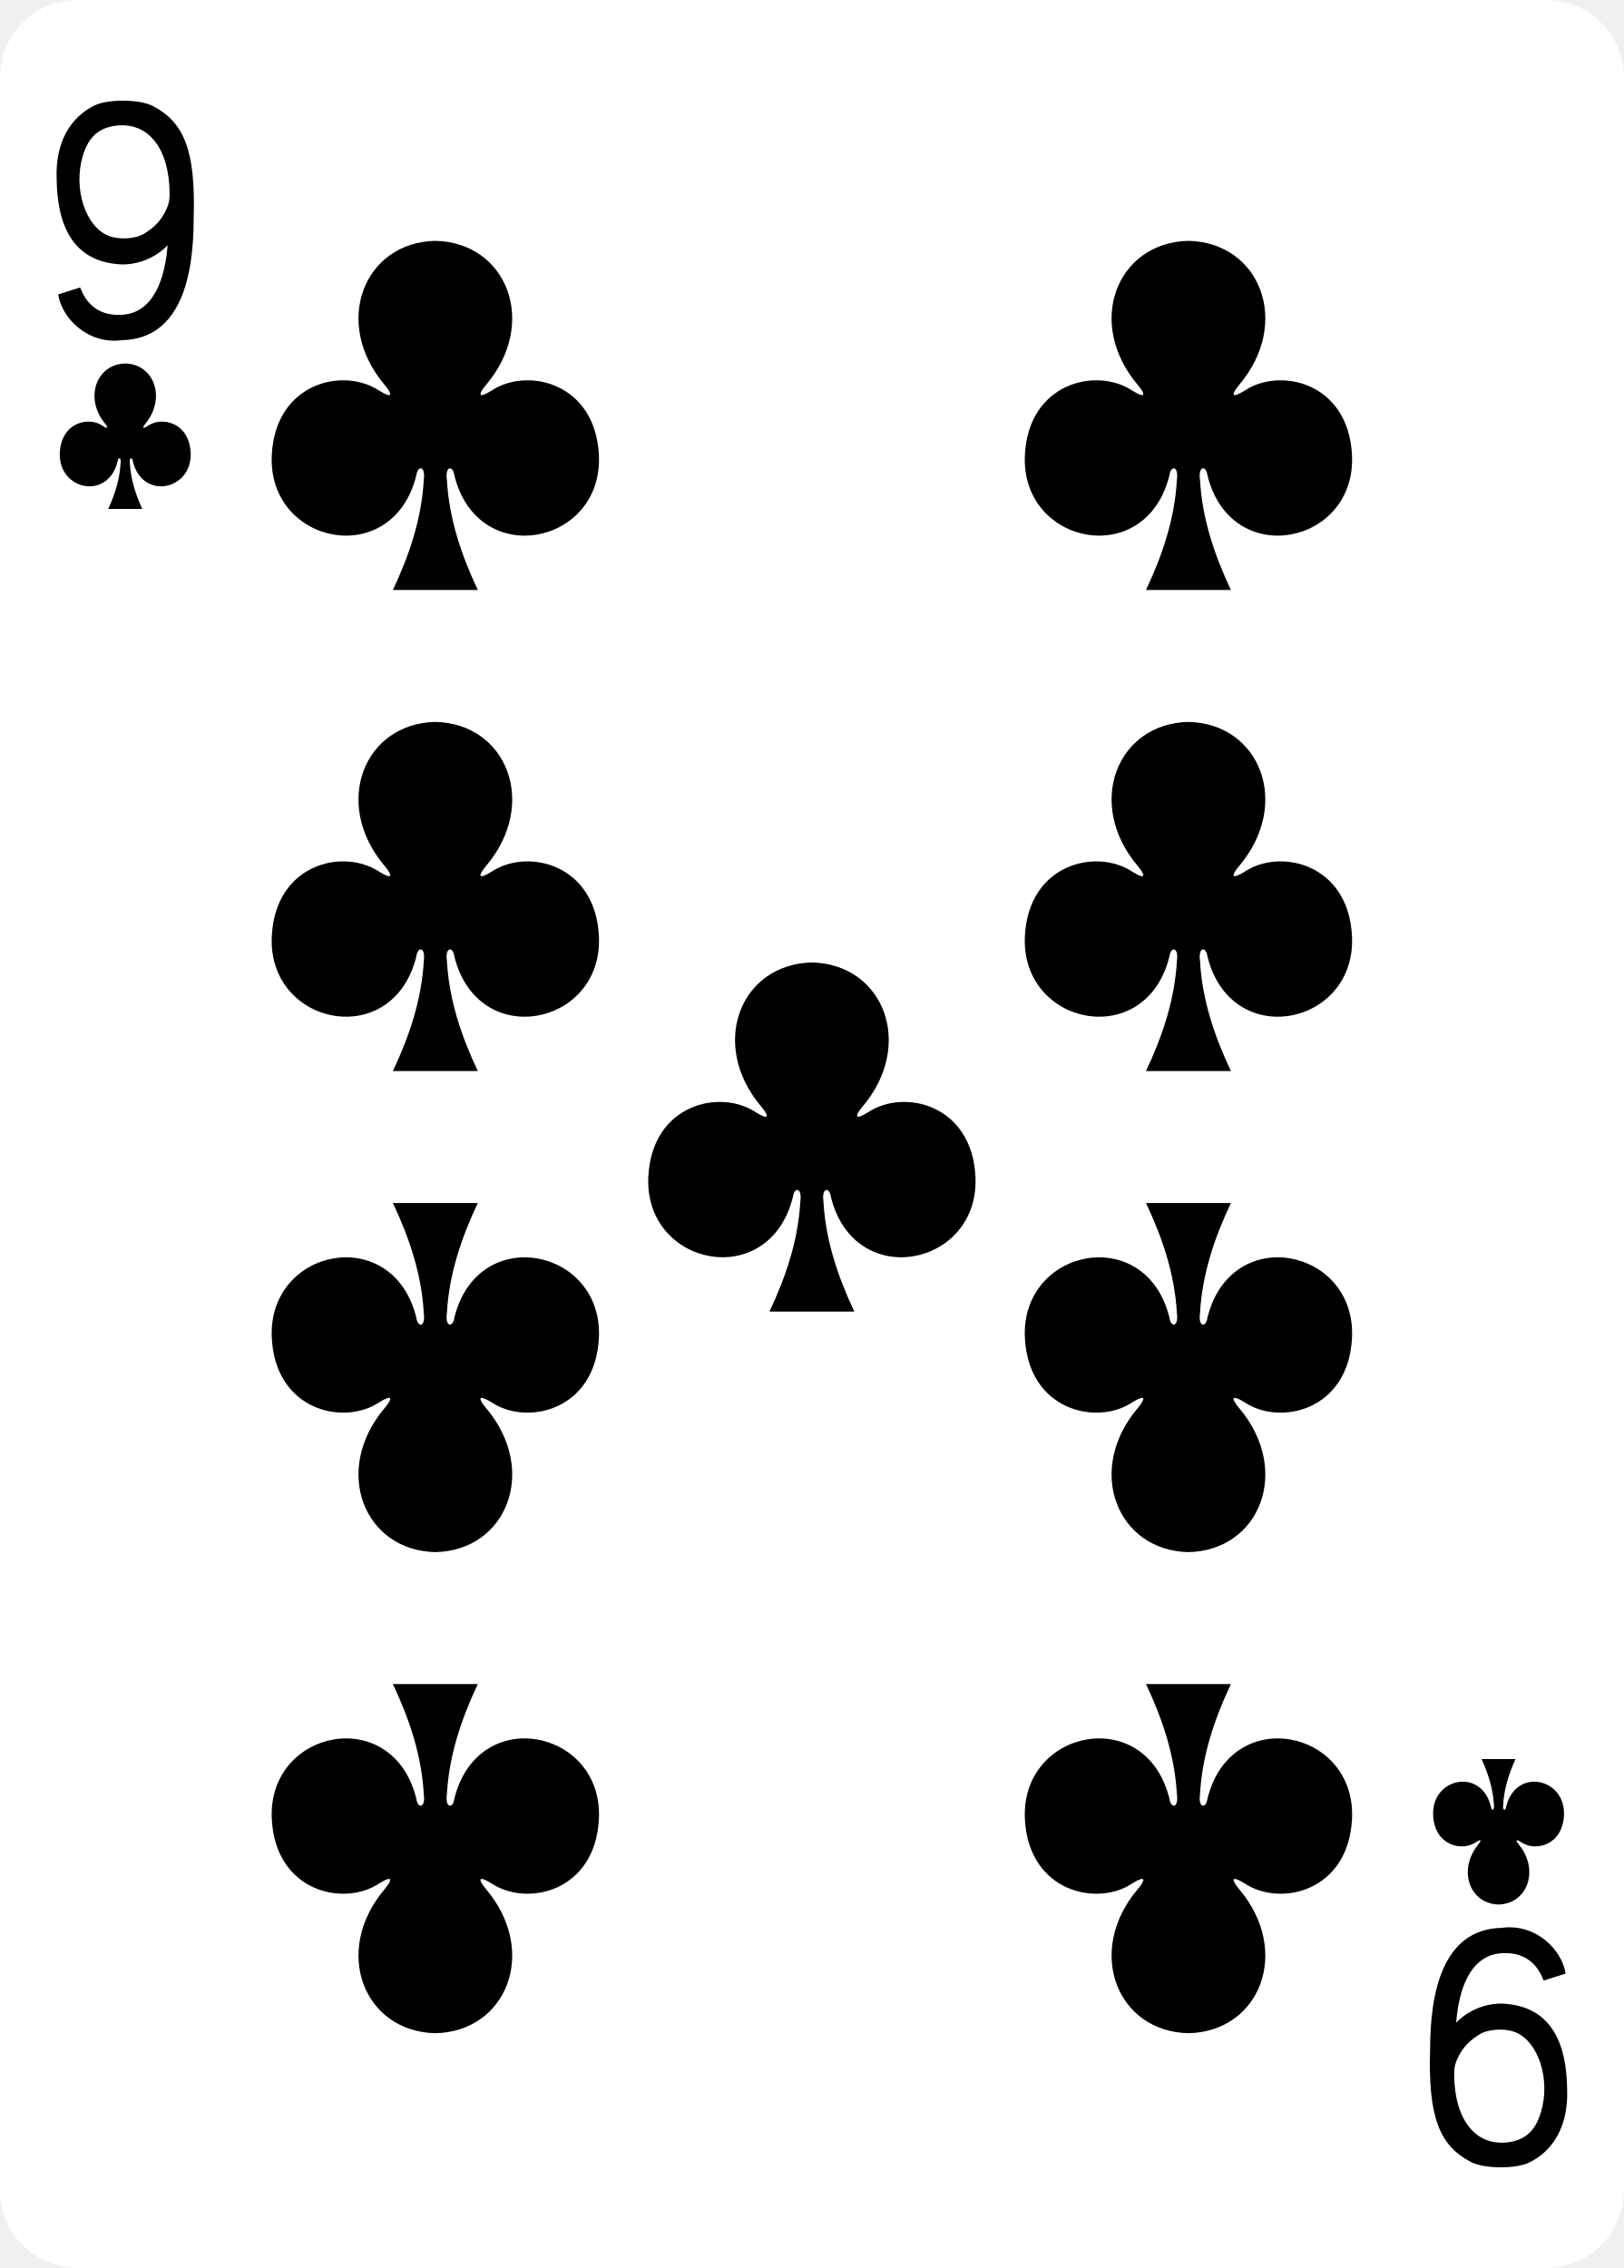
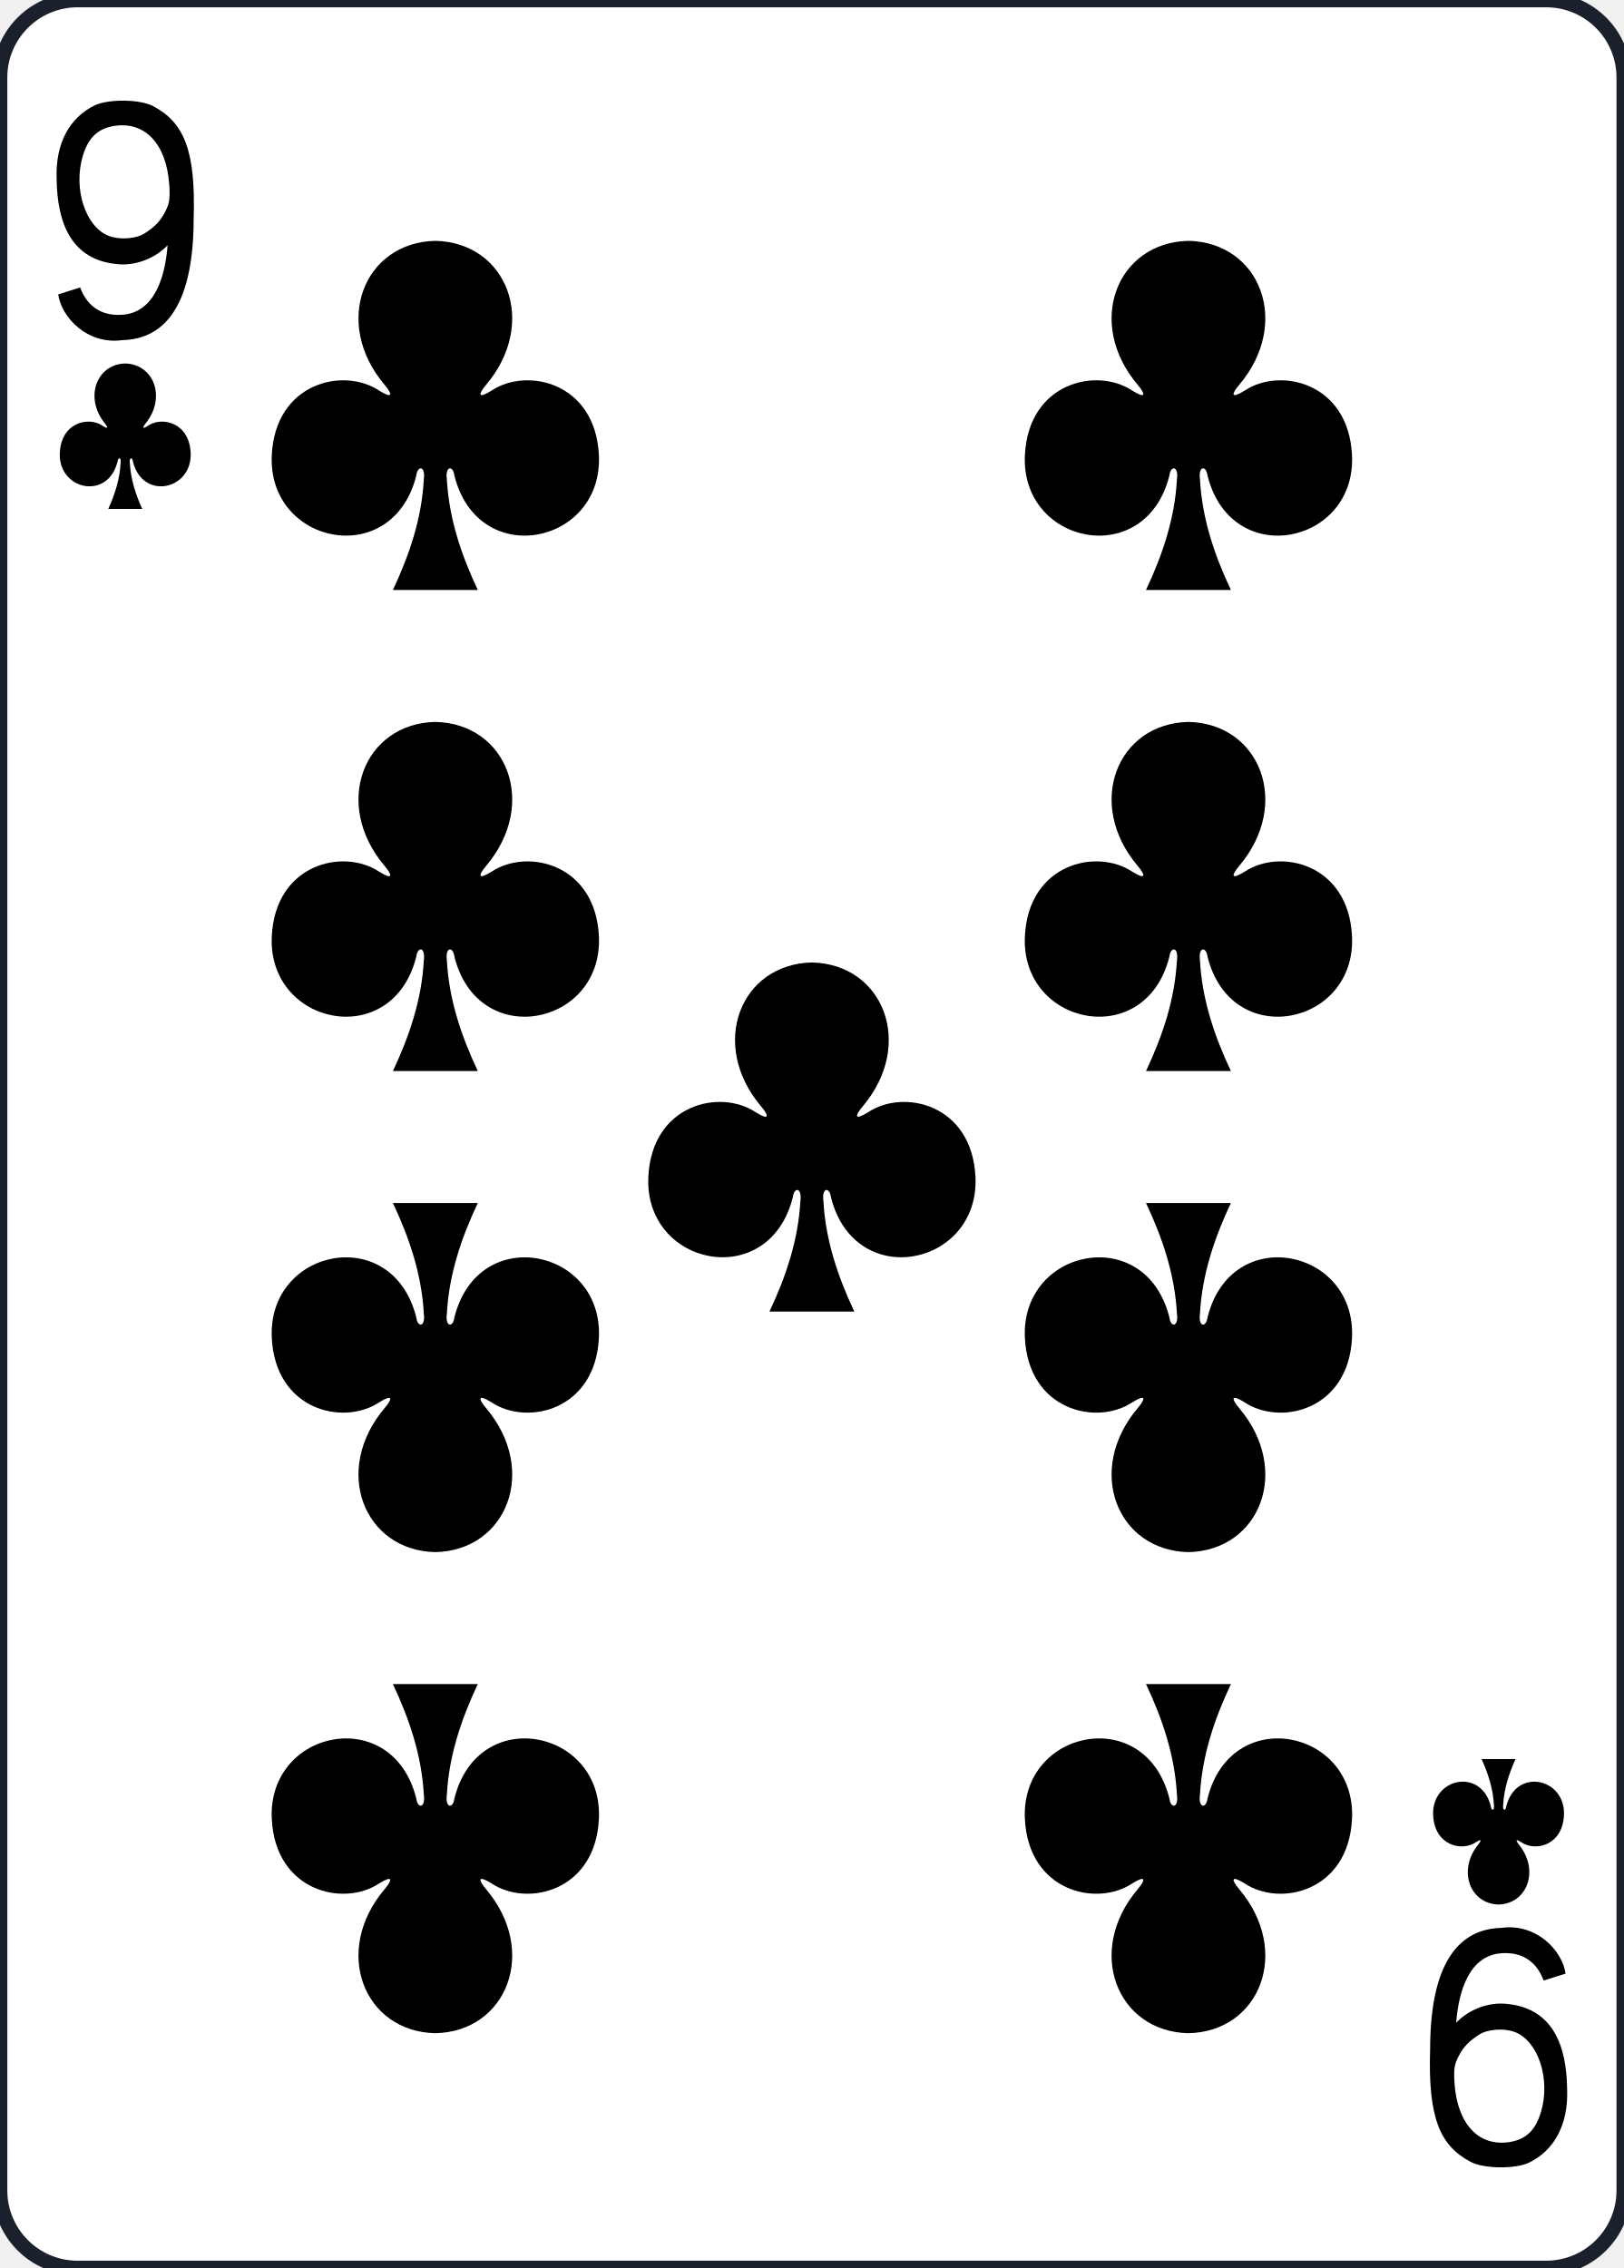
<svg xmlns="http://www.w3.org/2000/svg" width="63mm" height="88mm" viewBox="0 0 238.111 332.599" version="1.1" id="svg8">
  <defs id="defs2" />
  <g id="layer1" transform="translate(-888.2845,-2.846544)">
    <g transform="matrix(1.07145,0,0,1.07009,-1873.2,1167.5)" id="CLUB-9">
-       <rect y="-1088.37" x="2577.334" height="310.814" width="222.232" id="rect6355-6-85-3-78-4-6" style="display:inline;opacity:1;fill:#ffffff;fill-opacity:1;stroke:none;stroke-width:0.997;stroke-miterlimit:4;stroke-dasharray:none;stroke-opacity:1" rx="10.63" ry="10.63" />
+       <rect y="-1088.37" x="2577.334" height="310.814" width="222.232" id="rect6355-6-85-3-78-4-6" style="display:inline;opacity:1;fill:#ffffff;fill-opacity:1;stroke:#1A202C;stroke-width:2;stroke-miterlimit:4;stroke-dasharray:none;stroke-opacity:1" rx="10.63" ry="10.63" />
      <path d="m 2739.981,-1055.365 c -9.774,0.212 -14.158,11.217 -6.918,19.763 1.05,1.247 1.158,1.962 -0.765,0.765 -4.874,-3.259 -14.219,-1.117 -14.698,8.847 -0.591,12.277 16.563,15.814 19.784,2.76 0.17,-1.377 1.29,-1.346 1.02,0.609 -0.294,5.306 -1.951,10.266 -4.229,15.102 3.839,0 8.13,0 11.62,0 -2.278,-4.837 -3.935,-9.796 -4.229,-15.102 -0.27,-1.955 0.85,-1.986 1.02,-0.609 3.221,13.055 20.375,9.517 19.784,-2.76 -0.478,-9.964 -9.824,-12.106 -14.698,-8.847 -1.923,1.197 -1.814,0.482 -0.765,-0.765 7.239,-8.546 2.856,-19.551 -6.918,-19.763 0,-10e-5 0,0 -0.01,0 z" id="path147-0-8-1-6-13-2-9-8-8" style="display:inline;opacity:1" />
      <path d="m 2636.911,-1055.365 c -9.774,0.212 -14.158,11.217 -6.918,19.763 1.05,1.247 1.158,1.962 -0.765,0.765 -4.874,-3.259 -14.219,-1.117 -14.698,8.847 -0.591,12.277 16.563,15.814 19.784,2.76 0.17,-1.377 1.289,-1.346 1.02,0.609 -0.294,5.306 -1.951,10.266 -4.229,15.102 3.839,0 8.13,0 11.62,0 -2.278,-4.837 -3.935,-9.796 -4.229,-15.102 -0.27,-1.955 0.85,-1.986 1.02,-0.609 3.221,13.055 20.375,9.517 19.784,-2.76 -0.478,-9.964 -9.824,-12.106 -14.698,-8.847 -1.923,1.197 -1.815,0.482 -0.765,-0.765 7.239,-8.546 2.856,-19.551 -6.918,-19.763 0,-10e-5 0,0 -0.01,0 z" id="path147-0-8-1-6-75-2-83-3-5-0" style="display:inline;opacity:1" />
      <path d="m 2739.981,-809.732 c -9.774,-0.212 -14.158,-11.217 -6.918,-19.763 1.05,-1.247 1.158,-1.962 -0.765,-0.765 -4.874,3.259 -14.219,1.117 -14.698,-8.847 -0.591,-12.277 16.563,-15.814 19.784,-2.76 0.17,1.377 1.29,1.346 1.02,-0.609 -0.294,-5.306 -1.951,-10.266 -4.229,-15.103 3.839,0 8.13,0 11.62,0 -2.278,4.836 -3.935,9.796 -4.229,15.103 -0.27,1.955 0.85,1.987 1.02,0.609 3.221,-13.055 20.375,-9.517 19.784,2.76 -0.478,9.964 -9.824,12.106 -14.698,8.847 -1.923,-1.197 -1.814,-0.482 -0.765,0.765 7.239,8.546 2.856,19.551 -6.918,19.763 0,6e-5 0,-5e-5 -0.01,0 z" id="path147-0-8-1-6-7-5-5-7-63-0-4" style="display:inline;opacity:1" />
      <path d="m 2636.911,-809.732 c -9.774,-0.212 -14.158,-11.217 -6.918,-19.763 1.05,-1.247 1.158,-1.962 -0.765,-0.765 -4.874,3.259 -14.219,1.117 -14.698,-8.847 -0.591,-12.277 16.563,-15.814 19.784,-2.76 0.17,1.377 1.289,1.346 1.02,-0.609 -0.294,-5.306 -1.951,-10.266 -4.229,-15.103 3.839,0 8.13,0 11.62,0 -2.278,4.836 -3.935,9.796 -4.229,15.103 -0.27,1.955 0.85,1.987 1.02,0.609 3.221,-13.055 20.375,-9.517 19.784,2.76 -0.478,9.964 -9.824,12.106 -14.698,8.847 -1.923,-1.197 -1.815,-0.482 -0.765,0.765 7.239,8.546 2.856,19.551 -6.918,19.763 0,6e-5 0,-5e-5 -0.01,0 z" id="path147-0-8-1-6-75-6-1-2-46-5-0" style="display:inline;opacity:1" />
      <path d="m 2688.446,-956.471 c -9.774,0.212 -14.157,11.217 -6.918,19.763 1.05,1.247 1.158,1.962 -0.765,0.765 -4.874,-3.259 -14.219,-1.117 -14.698,8.847 -0.591,12.277 16.563,15.814 19.784,2.76 0.17,-1.377 1.289,-1.346 1.02,0.609 -0.294,5.306 -1.951,10.266 -4.229,15.103 3.839,0 8.13,0 11.62,0 -2.278,-4.836 -3.935,-9.796 -4.229,-15.103 -0.27,-1.955 0.85,-1.987 1.02,-0.609 3.221,13.055 20.375,9.517 19.784,-2.76 -0.478,-9.964 -9.824,-12.106 -14.698,-8.847 -1.923,1.197 -1.815,0.482 -0.765,-0.765 7.239,-8.546 2.856,-19.551 -6.918,-19.763 0,-6e-5 0,5e-5 -0.01,0 z" id="path147-0-8-1-6-1-1-0-5-61-2-0" style="display:inline;opacity:1" />
      <path d="m 2782.428,-827.369 c 3.91,-0.088 5.663,-4.674 2.767,-8.235 -0.42,-0.519 -0.463,-0.817 0.306,-0.319 1.95,1.358 5.688,0.465 5.879,-3.686 0.236,-5.115 -6.625,-6.589 -7.913,-1.15 -0.068,0.574 -0.516,0.561 -0.408,-0.254 0.118,-2.211 0.78,-4.278 1.691,-6.293 -1.549,0 -3.099,0 -4.648,0 0.911,2.015 1.574,4.082 1.691,6.293 0.108,0.815 -0.34,0.828 -0.408,0.254 -1.288,-5.439 -8.15,-3.966 -7.913,1.15 0.191,4.152 3.929,5.044 5.879,3.686 0.769,-0.499 0.726,-0.201 0.306,0.319 -2.896,3.561 -1.142,8.146 2.767,8.235 0,2e-5 0,-2e-5 0,0 z" id="path147-6-9-8-7-0-5-6-5-2-8" style="display:inline;opacity:1" />
      <path d="m 2636.911,-989.436 c -9.774,0.212 -14.157,11.217 -6.918,19.763 1.05,1.247 1.158,1.962 -0.764,0.765 -4.874,-3.259 -14.219,-1.117 -14.698,8.847 -0.591,12.277 16.563,15.814 19.784,2.76 0.17,-1.377 1.289,-1.346 1.02,0.609 -0.294,5.306 -1.951,10.266 -4.229,15.103 3.839,0 8.13,0 11.62,0 -2.278,-4.836 -3.935,-9.796 -4.229,-15.103 -0.27,-1.955 0.85,-1.987 1.02,-0.609 3.221,13.055 20.375,9.517 19.784,-2.76 -0.478,-9.964 -9.824,-12.106 -14.698,-8.847 -1.923,1.197 -1.815,0.482 -0.765,-0.765 7.239,-8.546 2.856,-19.551 -6.918,-19.763 0,-6e-5 0,5e-5 -0.01,0 z" id="path147-0-8-1-6-75-2-9-77-4-4-2" style="display:inline;opacity:1" />
      <path d="m 2636.911,-875.661 c -9.774,-0.212 -14.158,-11.217 -6.918,-19.763 1.05,-1.247 1.158,-1.962 -0.765,-0.765 -4.874,3.259 -14.219,1.117 -14.698,-8.847 -0.591,-12.277 16.563,-15.814 19.784,-2.76 0.17,1.377 1.289,1.346 1.02,-0.609 -0.294,-5.306 -1.951,-10.266 -4.229,-15.103 3.839,0 8.13,0 11.62,0 -2.278,4.836 -3.935,9.796 -4.229,15.103 -0.27,1.955 0.85,1.987 1.02,0.609 3.221,-13.055 20.375,-9.517 19.784,2.76 -0.478,9.964 -9.824,12.106 -14.698,8.847 -1.923,-1.197 -1.815,-0.482 -0.765,0.765 7.239,8.546 2.856,19.551 -6.918,19.763 0,6e-5 0,-5e-5 -0.01,0 z" id="path147-0-8-1-6-75-2-8-0-6-4-4" style="display:inline;opacity:1" />
      <path d="m 2739.981,-989.436 c -9.774,0.212 -14.158,11.217 -6.918,19.763 1.05,1.247 1.158,1.962 -0.765,0.765 -4.874,-3.259 -14.219,-1.117 -14.698,8.847 -0.591,12.277 16.563,15.814 19.784,2.76 0.17,-1.377 1.29,-1.346 1.02,0.609 -0.294,5.306 -1.951,10.266 -4.229,15.103 3.839,0 8.13,0 11.62,0 -2.278,-4.836 -3.935,-9.796 -4.229,-15.103 -0.27,-1.955 0.85,-1.987 1.02,-0.609 3.221,13.055 20.375,9.517 19.784,-2.76 -0.478,-9.964 -9.824,-12.106 -14.698,-8.847 -1.923,1.197 -1.814,0.482 -0.765,-0.765 7.239,-8.546 2.856,-19.551 -6.918,-19.763 0,-6e-5 0,5e-5 -0.01,0 z" id="path147-0-8-1-6-75-2-9-7-1-36-2-4" style="display:inline;opacity:1" />
      <path d="m 2739.981,-875.661 c -9.774,-0.212 -14.158,-11.217 -6.918,-19.763 1.05,-1.247 1.158,-1.962 -0.765,-0.765 -4.874,3.259 -14.219,1.117 -14.698,-8.847 -0.591,-12.277 16.563,-15.814 19.784,-2.76 0.17,1.377 1.29,1.346 1.02,-0.609 -0.294,-5.306 -1.951,-10.266 -4.229,-15.103 3.839,0 8.13,0 11.62,0 -2.278,4.836 -3.935,9.796 -4.229,15.103 -0.27,1.955 0.85,1.987 1.02,0.609 3.221,-13.055 20.375,-9.517 19.784,2.76 -0.478,9.964 -9.824,12.106 -14.698,8.847 -1.923,-1.197 -1.814,-0.482 -0.765,0.765 7.239,8.546 2.856,19.551 -6.918,19.763 0,6e-5 0,-5e-5 -0.01,0 z" id="path147-0-8-1-6-75-2-8-5-1-55-5-4" style="display:inline;opacity:1" />
      <path d="m 2594.473,-1038.556 c -3.91,0.088 -5.663,4.674 -2.767,8.235 0.42,0.519 0.463,0.817 -0.306,0.319 -1.95,-1.358 -5.688,-0.465 -5.879,3.686 -0.236,5.115 6.625,6.589 7.913,1.15 0.068,-0.574 0.516,-0.561 0.408,0.254 -0.117,2.211 -0.78,4.277 -1.691,6.293 1.549,0 3.099,0 4.648,0 -0.911,-2.015 -1.574,-4.082 -1.692,-6.293 -0.108,-0.815 0.34,-0.828 0.408,-0.254 1.288,5.439 8.15,3.966 7.913,-1.15 -0.191,-4.152 -3.929,-5.044 -5.879,-3.686 -0.769,0.499 -0.726,0.201 -0.306,-0.319 2.896,-3.561 1.142,-8.146 -2.767,-8.235 0,0 0,0 0,0 z" id="path147-6-9-8-7-4-5-62-7-8-4" style="display:inline;opacity:1" />
      <path d="m 2585.296,-1048.023 3.005,-0.954 c 1.135,3.033 3.425,3.931 5.849,3.737 4.349,-0.347 5.794,-5.216 6.12,-9.519 -1.695,1.8 -4.24,2.713 -6.41,2.621 -6.935,-0.372 -8.71,-5.93 -8.774,-11.747 -0.19,-4.905 1.835,-8.458 5.309,-10.089 1.841,-0.826 6.054,-0.826 7.905,0.153 4.249,2.245 5.825,6.123 5.54,15.382 0,7.617 -1.615,16.489 -9.77,16.682 -4.709,0.653 -8.289,-3.018 -8.774,-6.265 z m 11.805,-8.347 c 1.414,-0.897 2.211,-1.738 2.845,-2.998 0.52,-1.035 0.7,-1.575 0.55,-3.716 -0.385,-5.522 -3.275,-8.658 -7.47,-8.036 -2.34,0.352 -3.62,1.663 -4.354,4.1 -1.355,4.507 0.365,9.779 3.585,10.992 1.449,0.551 3.689,0.393 4.843,-0.342 z m 0,0" id="path29-2-3-4" style="opacity:1" />
      <path d="m 2791.602,-817.903 -3.005,0.954 c -1.135,-3.033 -3.425,-3.931 -5.849,-3.737 -4.349,0.347 -5.794,5.216 -6.12,9.519 1.695,-1.8 4.24,-2.714 6.41,-2.621 6.935,0.372 8.71,5.93 8.774,11.747 0.189,4.905 -1.835,8.458 -5.309,10.089 -1.841,0.826 -6.054,0.826 -7.905,-0.153 -4.25,-2.245 -5.825,-6.123 -5.54,-15.382 0,-7.617 1.615,-16.489 9.77,-16.682 4.709,-0.653 8.289,3.018 8.774,6.265 z m -11.805,8.347 c -1.414,0.897 -2.211,1.739 -2.845,2.998 -0.52,1.035 -0.7,1.575 -0.55,3.716 0.385,5.522 3.275,8.658 7.47,8.036 2.34,-0.352 3.62,-1.663 4.354,-4.1 1.356,-4.507 -0.365,-9.779 -3.585,-10.993 -1.449,-0.551 -3.689,-0.393 -4.843,0.342 z m 0,0" id="path29-6-1-3-7" style="opacity:1" />
    </g>
  </g>
  <g transform="translate(-322.1457,60.81327)" id="g862">
-     <rect ry="124.682" rx="144.482" y="-1029.682" x="-356.473" height="794.398" width="1659.913" id="rect22845-2" style="opacity:1;vector-effect:none;fill:#006614;fill-opacity:1;stroke:none;stroke-width:1.748;stroke-linecap:butt;stroke-linejoin:miter;stroke-miterlimit:4;stroke-dasharray:none;stroke-dashoffset:0;stroke-opacity:1" />
-     <text xml:space="preserve" style="font-style:normal;font-variant:normal;font-weight:normal;font-stretch:normal;font-size:42.667px;line-height:125%;font-family:Carlito;-inkscape-font-specification:'Carlito, Normal';text-align:center;letter-spacing:0px;word-spacing:0px;writing-mode:lr-tb;text-anchor:middle;fill:#ffffff;fill-opacity:1;stroke:none;stroke-width:1.067px;stroke-linecap:butt;stroke-linejoin:miter;stroke-opacity:1" x="472.194" y="-935.813" id="text5630-0">
+     <rect ry="124.682" rx="144.482" y="-1029.682" x="-356.473" height="794.398" width="1659.913" id="rect22845-2" style="opacity:1;vector-effect:none;fill:#006614;fill-opacity:1;stroke:#1A202C;stroke-width:1.748;stroke-linecap:butt;stroke-linejoin:miter;stroke-miterlimit:4;stroke-dasharray:none;stroke-dashoffset:0;stroke-opacity:1" />
+     <text xml:space="preserve" style="font-style:normal;font-variant:normal;font-weight:normal;font-stretch:normal;font-size:42.667px;line-height:125%;font-family:Carlito;-inkscape-font-specification:'Carlito, Normal';text-align:center;letter-spacing:0px;word-spacing:0px;writing-mode:lr-tb;text-anchor:middle;fill:#ffffff;fill-opacity:1;stroke:#1A202C;stroke-width:1.067px;stroke-linecap:butt;stroke-linejoin:miter;stroke-opacity:1" x="472.194" y="-935.813" id="text5630-0">
      <tspan x="472.194" y="-935.813" id="tspan4923" style="font-style:normal;font-variant:normal;font-weight:normal;font-stretch:normal;font-size:48px;line-height:125%;font-family:Carlito;-inkscape-font-specification:'Carlito, Normal';text-align:center;writing-mode:lr-tb;text-anchor:middle;fill:#ffffff;fill-opacity:1;stroke-width:1.067px">Single Playing Card from:</tspan>
      <tspan x="472.194" y="-875.813" id="tspan5035" style="font-style:normal;font-variant:normal;font-weight:normal;font-stretch:normal;font-size:48px;line-height:125%;font-family:Carlito;-inkscape-font-specification:'Carlito, Normal';text-align:center;writing-mode:lr-tb;text-anchor:middle;fill:#ffffff;fill-opacity:1;stroke-width:1.067px">Standard Edition - Color Set - Bordered </tspan>
      <tspan id="tspan12311" x="472.194" y="-820.48" />
      <tspan x="472.194" y="-762.48" id="tspan4927" style="font-style:normal;font-variant:normal;font-weight:normal;font-stretch:normal;font-size:48px;line-height:125%;font-family:Carlito;-inkscape-font-specification:'Carlito, Normal';text-align:center;writing-mode:lr-tb;text-anchor:middle;fill:#ffaaaa;fill-opacity:1;stroke-width:1.067px">Copyright 2011, 2020 - Chris Aguilar - conjurenation@gmail.com</tspan>
      <tspan x="472.194" y="-707.147" id="tspan12344" />
      <tspan x="472.194" y="-649.147" id="tspan4931" style="font-style:normal;font-variant:normal;font-weight:normal;font-stretch:normal;font-size:48px;line-height:125%;font-family:Carlito;-inkscape-font-specification:'Carlito, Normal';text-align:center;writing-mode:lr-tb;text-anchor:middle;fill:#ffffff;fill-opacity:1;stroke-width:1.067px">https://totalnonsense.com/open-source-vector-playing-cards/</tspan>
      <tspan x="472.194" y="-593.813" id="tspan4929" />
      <tspan x="472.194" y="-535.813" id="tspan4919" style="font-style:normal;font-variant:normal;font-weight:normal;font-stretch:normal;font-size:48px;line-height:125%;font-family:Carlito;-inkscape-font-specification:'Carlito, Normal';text-align:center;writing-mode:lr-tb;text-anchor:middle;fill:#ffaaaa;fill-opacity:1;stroke-width:1.067px">Licensed under:</tspan>
      <tspan x="472.194" y="-475.813" style="font-style:normal;font-variant:normal;font-weight:normal;font-stretch:normal;font-size:48px;line-height:125%;font-family:Carlito;-inkscape-font-specification:'Carlito, Normal';text-align:center;writing-mode:lr-tb;text-anchor:middle;fill:#ffaaaa;fill-opacity:1;stroke-width:1.067px" id="tspan1594-5">LGPL 3.0</tspan>
      <tspan id="tspan12253-3" x="472.194" y="-415.813" style="font-style:normal;font-variant:normal;font-weight:normal;font-stretch:normal;font-size:48px;line-height:125%;font-family:Carlito;-inkscape-font-specification:'Carlito, Normal';text-align:center;writing-mode:lr-tb;text-anchor:middle;fill:#ffaaaa;fill-opacity:1;stroke-width:1.067px">https://www.gnu.org/licenses/lgpl-3.0.html</tspan>
      <tspan x="472.194" y="-360.48" id="tspan5031" />
      <tspan x="472.194" y="-302.48" id="tspan5033" style="font-style:normal;font-variant:normal;font-weight:normal;font-stretch:normal;font-size:48px;line-height:125%;font-family:Carlito;-inkscape-font-specification:'Carlito, Normal';text-align:center;writing-mode:lr-tb;text-anchor:middle;fill:#ffffff;fill-opacity:1;stroke-width:1.067px">Each Card Measures (63mm x 88mm)</tspan>
      <tspan x="472.194" y="-247.147" id="tspan5634-6" />
    </text>
  </g>
</svg>
